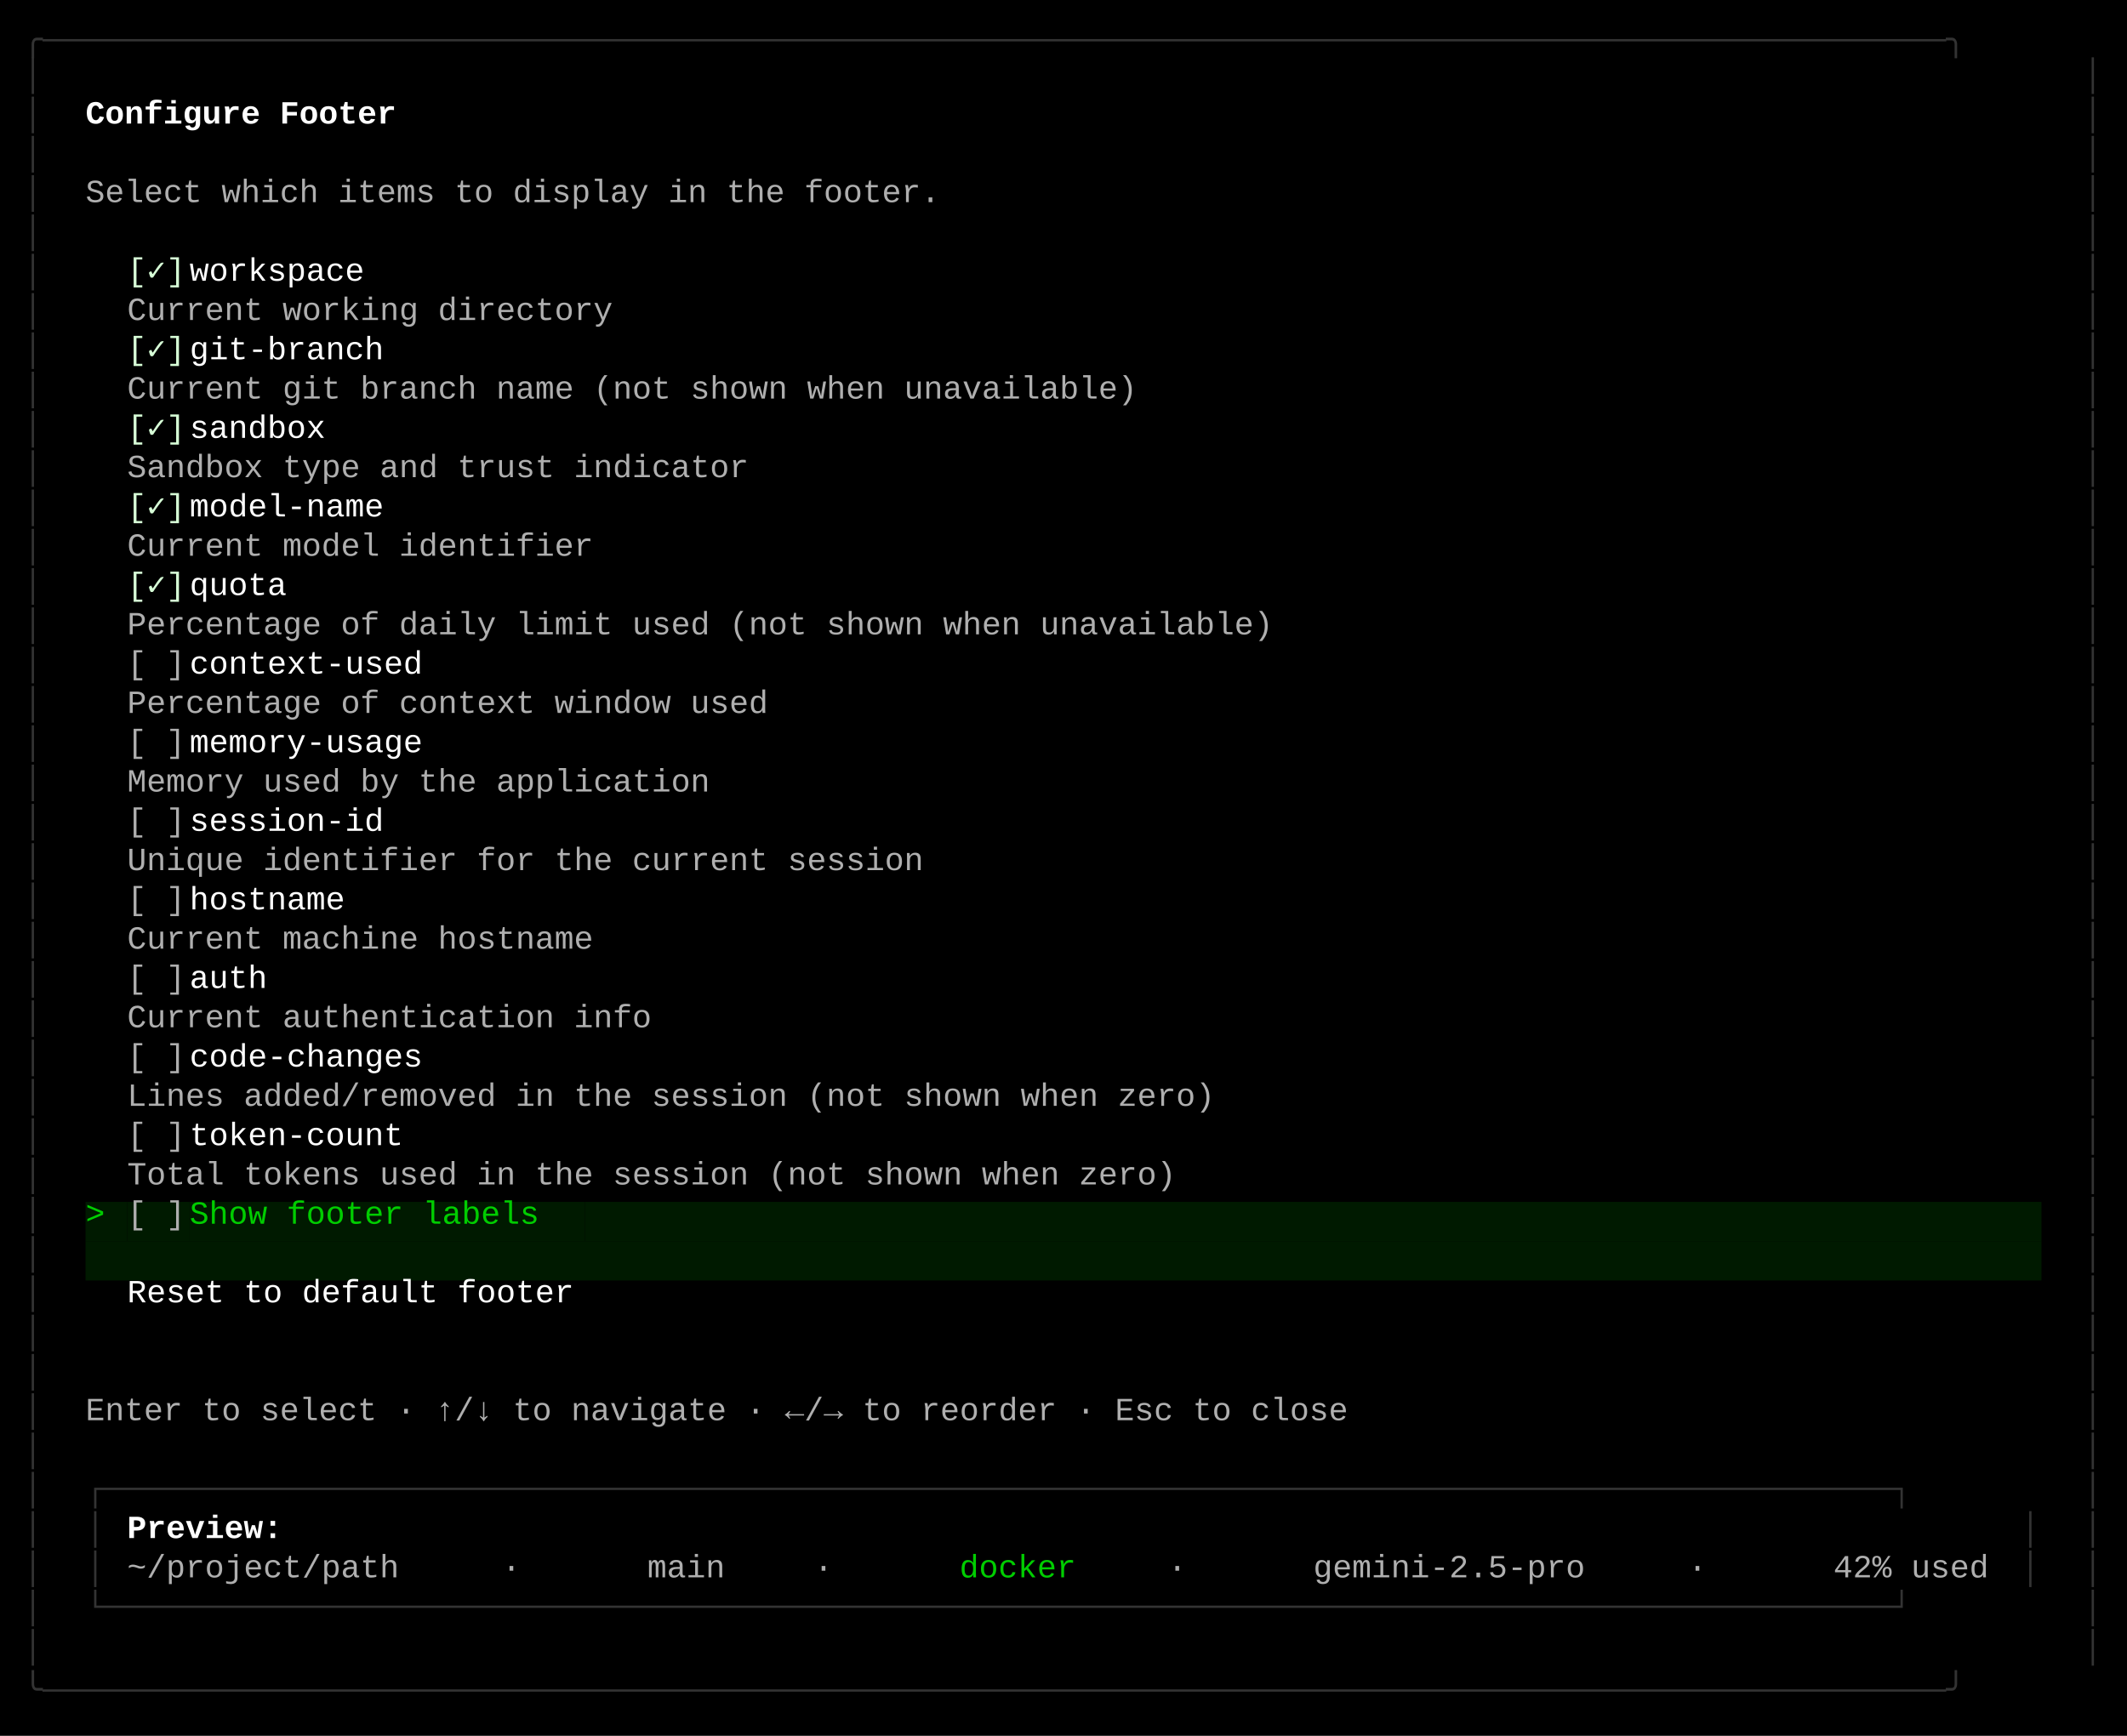
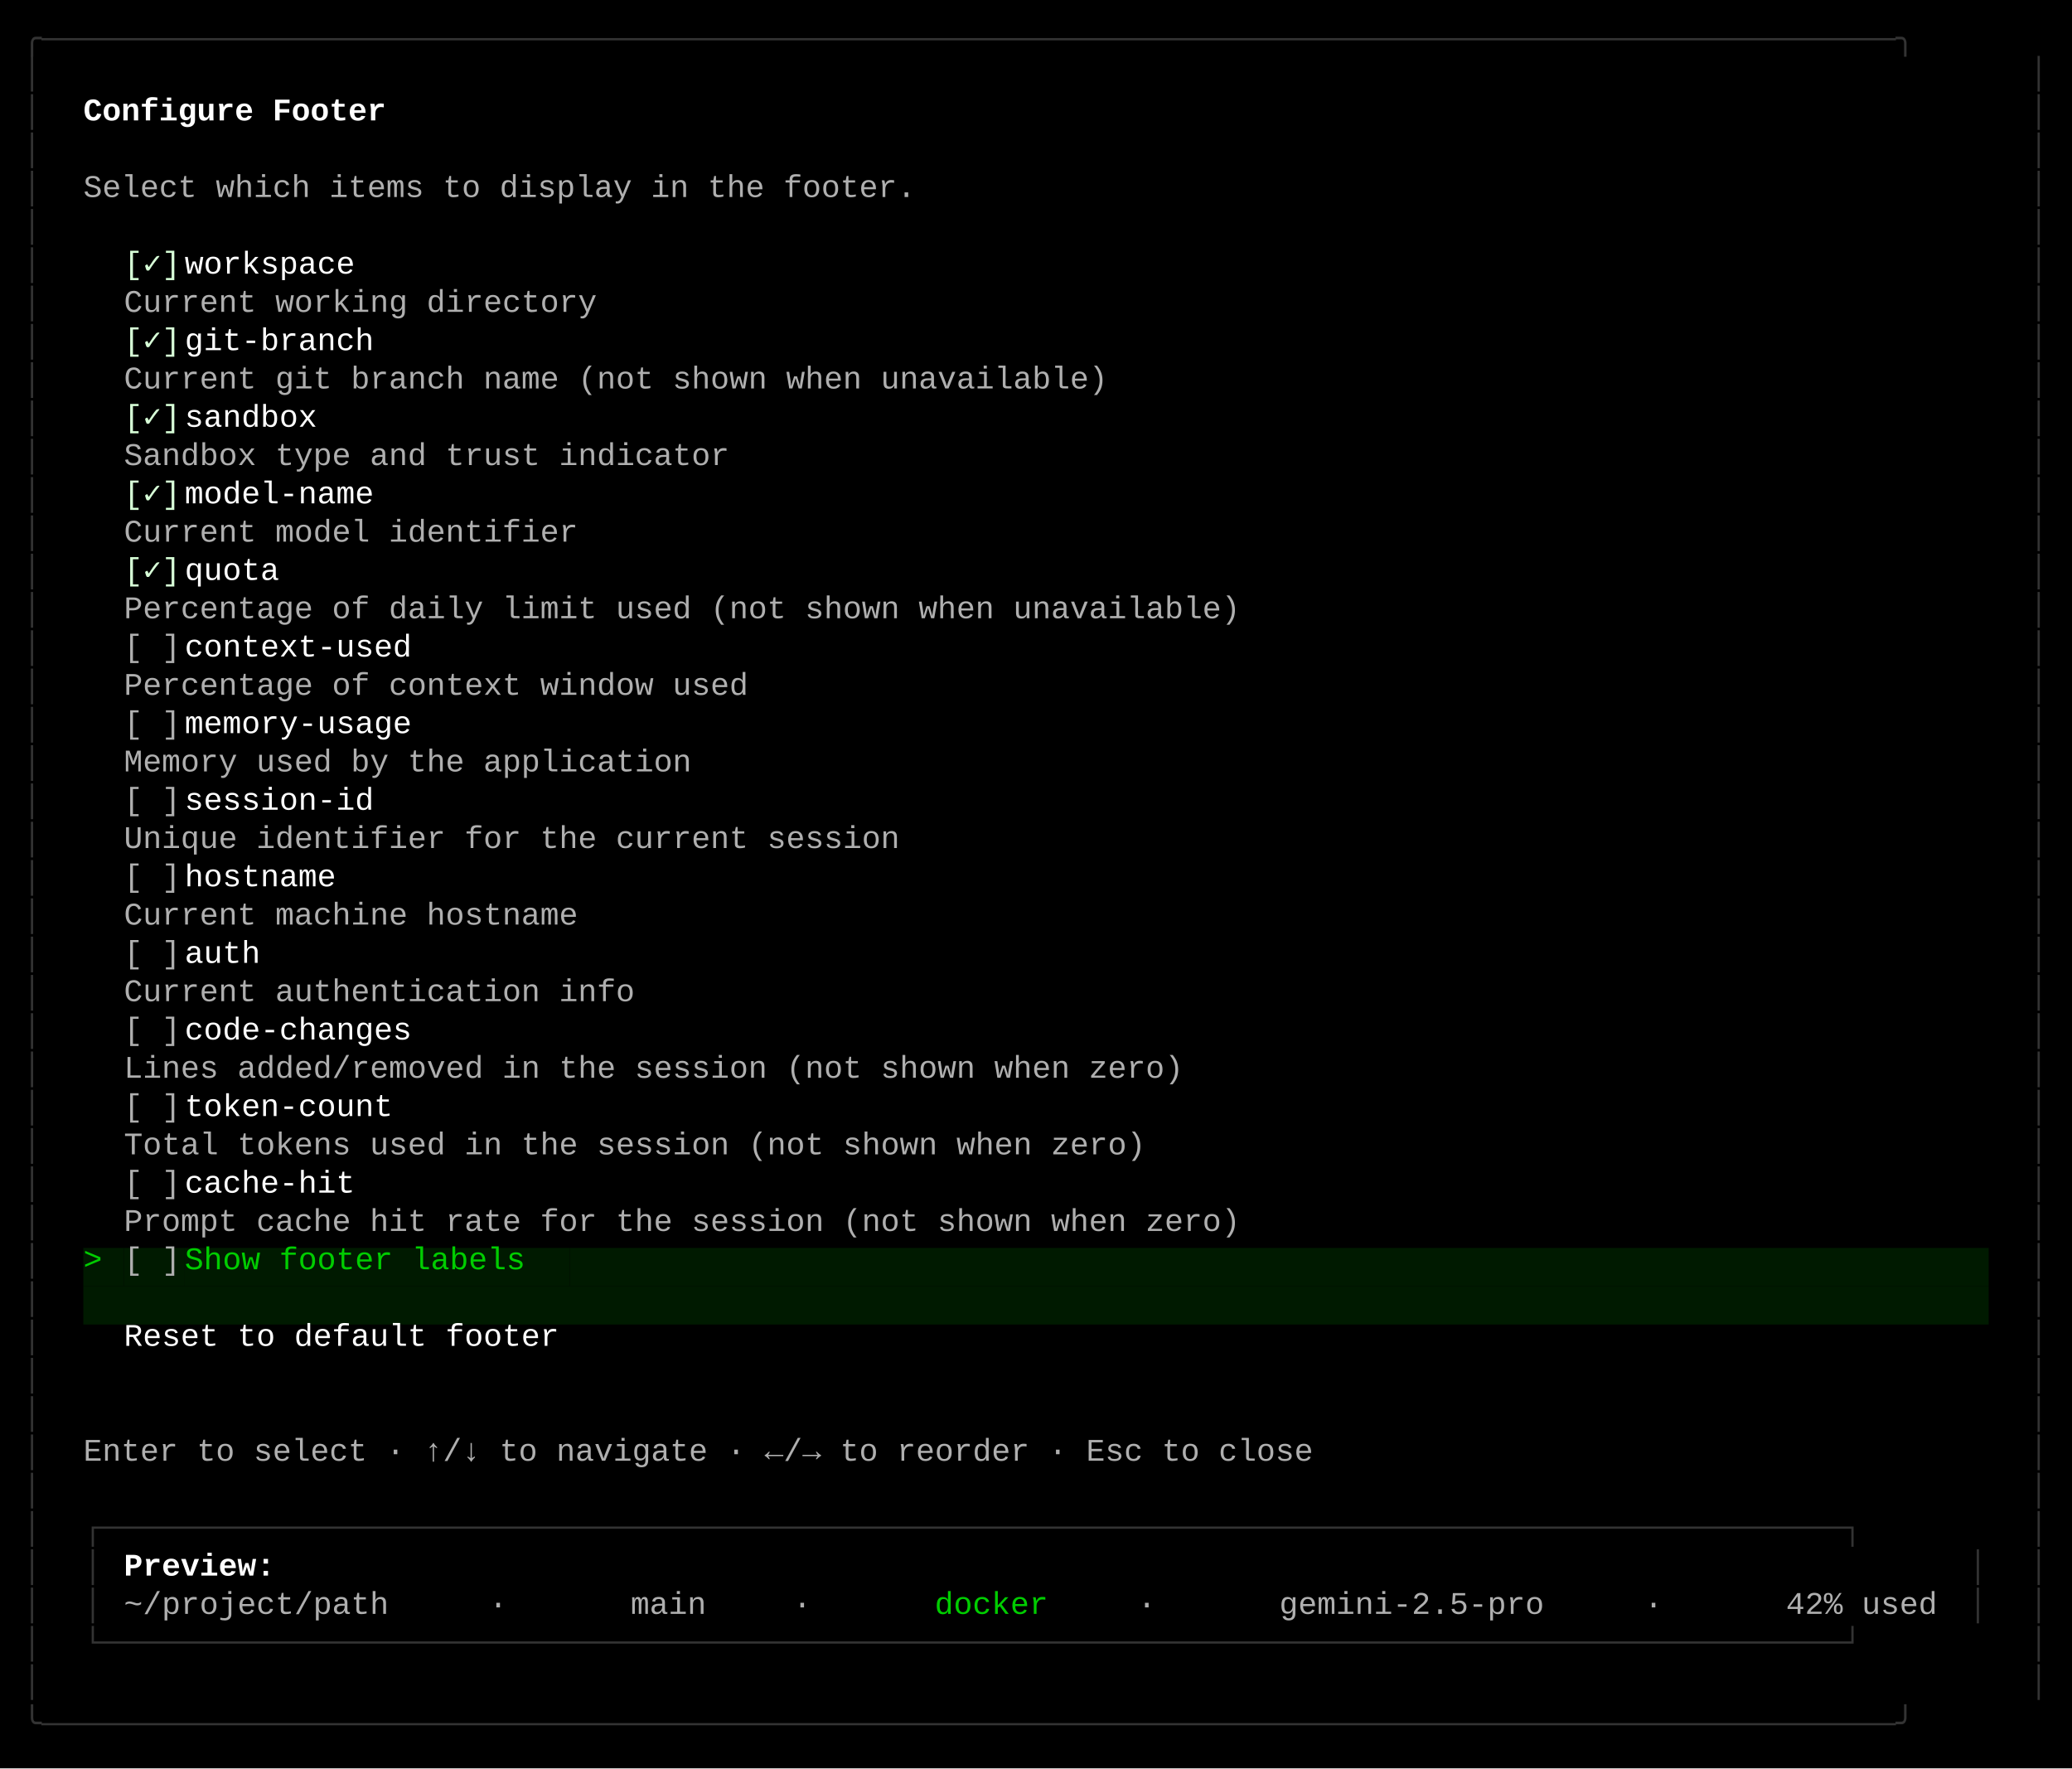
- <svg xmlns="http://www.w3.org/2000/svg" width="920" height="751" viewBox="0 0 920 751">
+ <svg xmlns="http://www.w3.org/2000/svg" width="920" height="785" viewBox="0 0 920 785">
  <style>
    text { font-family: Consolas, "Courier New", monospace; font-size: 14px; dominant-baseline: text-before-edge; white-space: pre; }
  </style>
-   <rect width="920" height="751" fill="#000000" />
+   <rect width="920" height="785" fill="#000000" />
  <g transform="translate(10, 10)">
    <text x="0" y="2" fill="#333333" textLength="900" lengthAdjust="spacingAndGlyphs">╭──────────────────────────────────────────────────────────────────────────────────────────────────╮</text>
    <text x="0" y="19" fill="#333333" textLength="9" lengthAdjust="spacingAndGlyphs">│</text>
    <text x="891" y="19" fill="#333333" textLength="9" lengthAdjust="spacingAndGlyphs">│</text>
    <text x="0" y="36" fill="#333333" textLength="9" lengthAdjust="spacingAndGlyphs">│</text>
    <text x="27" y="36" fill="#ffffff" textLength="144" lengthAdjust="spacingAndGlyphs" font-weight="bold">Configure Footer</text>
    <text x="891" y="36" fill="#333333" textLength="9" lengthAdjust="spacingAndGlyphs">│</text>
    <text x="0" y="53" fill="#333333" textLength="9" lengthAdjust="spacingAndGlyphs">│</text>
    <text x="891" y="53" fill="#333333" textLength="9" lengthAdjust="spacingAndGlyphs">│</text>
    <text x="0" y="70" fill="#333333" textLength="9" lengthAdjust="spacingAndGlyphs">│</text>
    <text x="27" y="70" fill="#afafaf" textLength="396" lengthAdjust="spacingAndGlyphs">Select which items to display in the footer.</text>
    <text x="891" y="70" fill="#333333" textLength="9" lengthAdjust="spacingAndGlyphs">│</text>
    <text x="0" y="87" fill="#333333" textLength="9" lengthAdjust="spacingAndGlyphs">│</text>
    <text x="891" y="87" fill="#333333" textLength="9" lengthAdjust="spacingAndGlyphs">│</text>
    <text x="0" y="104" fill="#333333" textLength="9" lengthAdjust="spacingAndGlyphs">│</text>
    <text x="45" y="104" fill="#d7ffd7" textLength="27" lengthAdjust="spacingAndGlyphs">[✓]</text>
    <text x="72" y="104" fill="#ffffff" textLength="90" lengthAdjust="spacingAndGlyphs"> workspace</text>
    <text x="891" y="104" fill="#333333" textLength="9" lengthAdjust="spacingAndGlyphs">│</text>
    <text x="0" y="121" fill="#333333" textLength="9" lengthAdjust="spacingAndGlyphs">│</text>
    <text x="45" y="121" fill="#afafaf" textLength="234" lengthAdjust="spacingAndGlyphs"> Current working directory</text>
    <text x="891" y="121" fill="#333333" textLength="9" lengthAdjust="spacingAndGlyphs">│</text>
    <text x="0" y="138" fill="#333333" textLength="9" lengthAdjust="spacingAndGlyphs">│</text>
    <text x="45" y="138" fill="#d7ffd7" textLength="27" lengthAdjust="spacingAndGlyphs">[✓]</text>
    <text x="72" y="138" fill="#ffffff" textLength="99" lengthAdjust="spacingAndGlyphs"> git-branch</text>
    <text x="891" y="138" fill="#333333" textLength="9" lengthAdjust="spacingAndGlyphs">│</text>
    <text x="0" y="155" fill="#333333" textLength="9" lengthAdjust="spacingAndGlyphs">│</text>
    <text x="45" y="155" fill="#afafaf" textLength="477" lengthAdjust="spacingAndGlyphs"> Current git branch name (not shown when unavailable)</text>
    <text x="891" y="155" fill="#333333" textLength="9" lengthAdjust="spacingAndGlyphs">│</text>
    <text x="0" y="172" fill="#333333" textLength="9" lengthAdjust="spacingAndGlyphs">│</text>
    <text x="45" y="172" fill="#d7ffd7" textLength="27" lengthAdjust="spacingAndGlyphs">[✓]</text>
    <text x="72" y="172" fill="#ffffff" textLength="72" lengthAdjust="spacingAndGlyphs"> sandbox</text>
    <text x="891" y="172" fill="#333333" textLength="9" lengthAdjust="spacingAndGlyphs">│</text>
    <text x="0" y="189" fill="#333333" textLength="9" lengthAdjust="spacingAndGlyphs">│</text>
    <text x="45" y="189" fill="#afafaf" textLength="297" lengthAdjust="spacingAndGlyphs"> Sandbox type and trust indicator</text>
    <text x="891" y="189" fill="#333333" textLength="9" lengthAdjust="spacingAndGlyphs">│</text>
    <text x="0" y="206" fill="#333333" textLength="9" lengthAdjust="spacingAndGlyphs">│</text>
    <text x="45" y="206" fill="#d7ffd7" textLength="27" lengthAdjust="spacingAndGlyphs">[✓]</text>
    <text x="72" y="206" fill="#ffffff" textLength="99" lengthAdjust="spacingAndGlyphs"> model-name</text>
    <text x="891" y="206" fill="#333333" textLength="9" lengthAdjust="spacingAndGlyphs">│</text>
    <text x="0" y="223" fill="#333333" textLength="9" lengthAdjust="spacingAndGlyphs">│</text>
    <text x="45" y="223" fill="#afafaf" textLength="225" lengthAdjust="spacingAndGlyphs"> Current model identifier</text>
    <text x="891" y="223" fill="#333333" textLength="9" lengthAdjust="spacingAndGlyphs">│</text>
    <text x="0" y="240" fill="#333333" textLength="9" lengthAdjust="spacingAndGlyphs">│</text>
    <text x="45" y="240" fill="#d7ffd7" textLength="27" lengthAdjust="spacingAndGlyphs">[✓]</text>
    <text x="72" y="240" fill="#ffffff" textLength="54" lengthAdjust="spacingAndGlyphs"> quota</text>
    <text x="891" y="240" fill="#333333" textLength="9" lengthAdjust="spacingAndGlyphs">│</text>
    <text x="0" y="257" fill="#333333" textLength="9" lengthAdjust="spacingAndGlyphs">│</text>
    <text x="45" y="257" fill="#afafaf" textLength="540" lengthAdjust="spacingAndGlyphs"> Percentage of daily limit used (not shown when unavailable)</text>
    <text x="891" y="257" fill="#333333" textLength="9" lengthAdjust="spacingAndGlyphs">│</text>
    <text x="0" y="274" fill="#333333" textLength="9" lengthAdjust="spacingAndGlyphs">│</text>
    <text x="45" y="274" fill="#afafaf" textLength="27" lengthAdjust="spacingAndGlyphs">[ ]</text>
    <text x="72" y="274" fill="#ffffff" textLength="117" lengthAdjust="spacingAndGlyphs"> context-used</text>
    <text x="891" y="274" fill="#333333" textLength="9" lengthAdjust="spacingAndGlyphs">│</text>
    <text x="0" y="291" fill="#333333" textLength="9" lengthAdjust="spacingAndGlyphs">│</text>
    <text x="45" y="291" fill="#afafaf" textLength="306" lengthAdjust="spacingAndGlyphs"> Percentage of context window used</text>
    <text x="891" y="291" fill="#333333" textLength="9" lengthAdjust="spacingAndGlyphs">│</text>
    <text x="0" y="308" fill="#333333" textLength="9" lengthAdjust="spacingAndGlyphs">│</text>
    <text x="45" y="308" fill="#afafaf" textLength="27" lengthAdjust="spacingAndGlyphs">[ ]</text>
    <text x="72" y="308" fill="#ffffff" textLength="117" lengthAdjust="spacingAndGlyphs"> memory-usage</text>
    <text x="891" y="308" fill="#333333" textLength="9" lengthAdjust="spacingAndGlyphs">│</text>
    <text x="0" y="325" fill="#333333" textLength="9" lengthAdjust="spacingAndGlyphs">│</text>
    <text x="45" y="325" fill="#afafaf" textLength="279" lengthAdjust="spacingAndGlyphs"> Memory used by the application</text>
    <text x="891" y="325" fill="#333333" textLength="9" lengthAdjust="spacingAndGlyphs">│</text>
    <text x="0" y="342" fill="#333333" textLength="9" lengthAdjust="spacingAndGlyphs">│</text>
    <text x="45" y="342" fill="#afafaf" textLength="27" lengthAdjust="spacingAndGlyphs">[ ]</text>
    <text x="72" y="342" fill="#ffffff" textLength="99" lengthAdjust="spacingAndGlyphs"> session-id</text>
    <text x="891" y="342" fill="#333333" textLength="9" lengthAdjust="spacingAndGlyphs">│</text>
    <text x="0" y="359" fill="#333333" textLength="9" lengthAdjust="spacingAndGlyphs">│</text>
    <text x="45" y="359" fill="#afafaf" textLength="378" lengthAdjust="spacingAndGlyphs"> Unique identifier for the current session</text>
    <text x="891" y="359" fill="#333333" textLength="9" lengthAdjust="spacingAndGlyphs">│</text>
    <text x="0" y="376" fill="#333333" textLength="9" lengthAdjust="spacingAndGlyphs">│</text>
    <text x="45" y="376" fill="#afafaf" textLength="27" lengthAdjust="spacingAndGlyphs">[ ]</text>
    <text x="72" y="376" fill="#ffffff" textLength="81" lengthAdjust="spacingAndGlyphs"> hostname</text>
    <text x="891" y="376" fill="#333333" textLength="9" lengthAdjust="spacingAndGlyphs">│</text>
    <text x="0" y="393" fill="#333333" textLength="9" lengthAdjust="spacingAndGlyphs">│</text>
    <text x="45" y="393" fill="#afafaf" textLength="225" lengthAdjust="spacingAndGlyphs"> Current machine hostname</text>
    <text x="891" y="393" fill="#333333" textLength="9" lengthAdjust="spacingAndGlyphs">│</text>
    <text x="0" y="410" fill="#333333" textLength="9" lengthAdjust="spacingAndGlyphs">│</text>
    <text x="45" y="410" fill="#afafaf" textLength="27" lengthAdjust="spacingAndGlyphs">[ ]</text>
    <text x="72" y="410" fill="#ffffff" textLength="45" lengthAdjust="spacingAndGlyphs"> auth</text>
    <text x="891" y="410" fill="#333333" textLength="9" lengthAdjust="spacingAndGlyphs">│</text>
    <text x="0" y="427" fill="#333333" textLength="9" lengthAdjust="spacingAndGlyphs">│</text>
    <text x="45" y="427" fill="#afafaf" textLength="252" lengthAdjust="spacingAndGlyphs"> Current authentication info</text>
    <text x="891" y="427" fill="#333333" textLength="9" lengthAdjust="spacingAndGlyphs">│</text>
    <text x="0" y="444" fill="#333333" textLength="9" lengthAdjust="spacingAndGlyphs">│</text>
    <text x="45" y="444" fill="#afafaf" textLength="27" lengthAdjust="spacingAndGlyphs">[ ]</text>
    <text x="72" y="444" fill="#ffffff" textLength="117" lengthAdjust="spacingAndGlyphs"> code-changes</text>
    <text x="891" y="444" fill="#333333" textLength="9" lengthAdjust="spacingAndGlyphs">│</text>
    <text x="0" y="461" fill="#333333" textLength="9" lengthAdjust="spacingAndGlyphs">│</text>
    <text x="45" y="461" fill="#afafaf" textLength="513" lengthAdjust="spacingAndGlyphs"> Lines added/removed in the session (not shown when zero)</text>
    <text x="891" y="461" fill="#333333" textLength="9" lengthAdjust="spacingAndGlyphs">│</text>
    <text x="0" y="478" fill="#333333" textLength="9" lengthAdjust="spacingAndGlyphs">│</text>
    <text x="45" y="478" fill="#afafaf" textLength="27" lengthAdjust="spacingAndGlyphs">[ ]</text>
    <text x="72" y="478" fill="#ffffff" textLength="108" lengthAdjust="spacingAndGlyphs"> token-count</text>
    <text x="891" y="478" fill="#333333" textLength="9" lengthAdjust="spacingAndGlyphs">│</text>
    <text x="0" y="495" fill="#333333" textLength="9" lengthAdjust="spacingAndGlyphs">│</text>
    <text x="45" y="495" fill="#afafaf" textLength="495" lengthAdjust="spacingAndGlyphs"> Total tokens used in the session (not shown when zero)</text>
    <text x="891" y="495" fill="#333333" textLength="9" lengthAdjust="spacingAndGlyphs">│</text>
    <text x="0" y="512" fill="#333333" textLength="9" lengthAdjust="spacingAndGlyphs">│</text>
-     <rect x="27" y="510" width="9" height="17" fill="#001a00" />
-     <text x="27" y="512" fill="#00cd00" textLength="9" lengthAdjust="spacingAndGlyphs">&gt;</text>
-     <rect x="36" y="510" width="9" height="17" fill="#001a00" />
-     <rect x="45" y="510" width="27" height="17" fill="#001a00" />
    <text x="45" y="512" fill="#afafaf" textLength="27" lengthAdjust="spacingAndGlyphs">[ ]</text>
-     <rect x="72" y="510" width="171" height="17" fill="#001a00" />
-     <text x="72" y="512" fill="#00cd00" textLength="171" lengthAdjust="spacingAndGlyphs"> Show footer labels</text>
-     <rect x="243" y="510" width="630" height="17" fill="#001a00" />
+     <text x="72" y="512" fill="#ffffff" textLength="90" lengthAdjust="spacingAndGlyphs"> cache-hit</text>
    <text x="891" y="512" fill="#333333" textLength="9" lengthAdjust="spacingAndGlyphs">│</text>
    <text x="0" y="529" fill="#333333" textLength="9" lengthAdjust="spacingAndGlyphs">│</text>
-     <rect x="27" y="527" width="846" height="17" fill="#001a00" />
+     <text x="45" y="529" fill="#afafaf" textLength="540" lengthAdjust="spacingAndGlyphs"> Prompt cache hit rate for the session (not shown when zero)</text>
    <text x="891" y="529" fill="#333333" textLength="9" lengthAdjust="spacingAndGlyphs">│</text>
    <text x="0" y="546" fill="#333333" textLength="9" lengthAdjust="spacingAndGlyphs">│</text>
-     <text x="45" y="546" fill="#ffffff" textLength="207" lengthAdjust="spacingAndGlyphs">Reset to default footer</text>
+     <rect x="27" y="544" width="9" height="17" fill="#001a00" />
+     <text x="27" y="546" fill="#00cd00" textLength="9" lengthAdjust="spacingAndGlyphs">&gt;</text>
+     <rect x="36" y="544" width="9" height="17" fill="#001a00" />
+     <rect x="45" y="544" width="27" height="17" fill="#001a00" />
+     <text x="45" y="546" fill="#afafaf" textLength="27" lengthAdjust="spacingAndGlyphs">[ ]</text>
+     <rect x="72" y="544" width="171" height="17" fill="#001a00" />
+     <text x="72" y="546" fill="#00cd00" textLength="171" lengthAdjust="spacingAndGlyphs"> Show footer labels</text>
+     <rect x="243" y="544" width="630" height="17" fill="#001a00" />
    <text x="891" y="546" fill="#333333" textLength="9" lengthAdjust="spacingAndGlyphs">│</text>
    <text x="0" y="563" fill="#333333" textLength="9" lengthAdjust="spacingAndGlyphs">│</text>
+     <rect x="27" y="561" width="846" height="17" fill="#001a00" />
    <text x="891" y="563" fill="#333333" textLength="9" lengthAdjust="spacingAndGlyphs">│</text>
    <text x="0" y="580" fill="#333333" textLength="9" lengthAdjust="spacingAndGlyphs">│</text>
+     <text x="45" y="580" fill="#ffffff" textLength="207" lengthAdjust="spacingAndGlyphs">Reset to default footer</text>
    <text x="891" y="580" fill="#333333" textLength="9" lengthAdjust="spacingAndGlyphs">│</text>
    <text x="0" y="597" fill="#333333" textLength="9" lengthAdjust="spacingAndGlyphs">│</text>
-     <text x="27" y="597" fill="#afafaf" textLength="585" lengthAdjust="spacingAndGlyphs">Enter to select · ↑/↓ to navigate · ←/→ to reorder · Esc to close</text>
    <text x="891" y="597" fill="#333333" textLength="9" lengthAdjust="spacingAndGlyphs">│</text>
    <text x="0" y="614" fill="#333333" textLength="9" lengthAdjust="spacingAndGlyphs">│</text>
    <text x="891" y="614" fill="#333333" textLength="9" lengthAdjust="spacingAndGlyphs">│</text>
    <text x="0" y="631" fill="#333333" textLength="9" lengthAdjust="spacingAndGlyphs">│</text>
-     <text x="27" y="631" fill="#333333" textLength="846" lengthAdjust="spacingAndGlyphs">┌────────────────────────────────────────────────────────────────────────────────────────────┐</text>
+     <text x="27" y="631" fill="#afafaf" textLength="585" lengthAdjust="spacingAndGlyphs">Enter to select · ↑/↓ to navigate · ←/→ to reorder · Esc to close</text>
    <text x="891" y="631" fill="#333333" textLength="9" lengthAdjust="spacingAndGlyphs">│</text>
    <text x="0" y="648" fill="#333333" textLength="9" lengthAdjust="spacingAndGlyphs">│</text>
-     <text x="27" y="648" fill="#333333" textLength="9" lengthAdjust="spacingAndGlyphs">│</text>
-     <text x="45" y="648" fill="#ffffff" textLength="72" lengthAdjust="spacingAndGlyphs" font-weight="bold">Preview:</text>
-     <text x="864" y="648" fill="#333333" textLength="9" lengthAdjust="spacingAndGlyphs">│</text>
    <text x="891" y="648" fill="#333333" textLength="9" lengthAdjust="spacingAndGlyphs">│</text>
    <text x="0" y="665" fill="#333333" textLength="9" lengthAdjust="spacingAndGlyphs">│</text>
-     <text x="27" y="665" fill="#333333" textLength="9" lengthAdjust="spacingAndGlyphs">│</text>
-     <text x="45" y="665" fill="#afafaf" textLength="126" lengthAdjust="spacingAndGlyphs">~/project/path</text>
-     <text x="207" y="665" fill="#afafaf" textLength="27" lengthAdjust="spacingAndGlyphs"> · </text>
-     <text x="270" y="665" fill="#afafaf" textLength="36" lengthAdjust="spacingAndGlyphs">main</text>
-     <text x="342" y="665" fill="#afafaf" textLength="27" lengthAdjust="spacingAndGlyphs"> · </text>
-     <text x="405" y="665" fill="#00cd00" textLength="54" lengthAdjust="spacingAndGlyphs">docker</text>
-     <text x="495" y="665" fill="#afafaf" textLength="27" lengthAdjust="spacingAndGlyphs"> · </text>
-     <text x="558" y="665" fill="#afafaf" textLength="126" lengthAdjust="spacingAndGlyphs">gemini-2.5-pro</text>
-     <text x="720" y="665" fill="#afafaf" textLength="27" lengthAdjust="spacingAndGlyphs"> · </text>
-     <text x="783" y="665" fill="#afafaf" textLength="72" lengthAdjust="spacingAndGlyphs">42% used</text>
-     <text x="864" y="665" fill="#333333" textLength="9" lengthAdjust="spacingAndGlyphs">│</text>
+     <text x="27" y="665" fill="#333333" textLength="846" lengthAdjust="spacingAndGlyphs">┌────────────────────────────────────────────────────────────────────────────────────────────┐</text>
    <text x="891" y="665" fill="#333333" textLength="9" lengthAdjust="spacingAndGlyphs">│</text>
    <text x="0" y="682" fill="#333333" textLength="9" lengthAdjust="spacingAndGlyphs">│</text>
-     <text x="27" y="682" fill="#333333" textLength="846" lengthAdjust="spacingAndGlyphs">└────────────────────────────────────────────────────────────────────────────────────────────┘</text>
+     <text x="27" y="682" fill="#333333" textLength="9" lengthAdjust="spacingAndGlyphs">│</text>
+     <text x="45" y="682" fill="#ffffff" textLength="72" lengthAdjust="spacingAndGlyphs" font-weight="bold">Preview:</text>
+     <text x="864" y="682" fill="#333333" textLength="9" lengthAdjust="spacingAndGlyphs">│</text>
    <text x="891" y="682" fill="#333333" textLength="9" lengthAdjust="spacingAndGlyphs">│</text>
    <text x="0" y="699" fill="#333333" textLength="9" lengthAdjust="spacingAndGlyphs">│</text>
+     <text x="27" y="699" fill="#333333" textLength="9" lengthAdjust="spacingAndGlyphs">│</text>
+     <text x="45" y="699" fill="#afafaf" textLength="126" lengthAdjust="spacingAndGlyphs">~/project/path</text>
+     <text x="207" y="699" fill="#afafaf" textLength="27" lengthAdjust="spacingAndGlyphs"> · </text>
+     <text x="270" y="699" fill="#afafaf" textLength="36" lengthAdjust="spacingAndGlyphs">main</text>
+     <text x="342" y="699" fill="#afafaf" textLength="27" lengthAdjust="spacingAndGlyphs"> · </text>
+     <text x="405" y="699" fill="#00cd00" textLength="54" lengthAdjust="spacingAndGlyphs">docker</text>
+     <text x="495" y="699" fill="#afafaf" textLength="27" lengthAdjust="spacingAndGlyphs"> · </text>
+     <text x="558" y="699" fill="#afafaf" textLength="126" lengthAdjust="spacingAndGlyphs">gemini-2.5-pro</text>
+     <text x="720" y="699" fill="#afafaf" textLength="27" lengthAdjust="spacingAndGlyphs"> · </text>
+     <text x="783" y="699" fill="#afafaf" textLength="72" lengthAdjust="spacingAndGlyphs">42% used</text>
+     <text x="864" y="699" fill="#333333" textLength="9" lengthAdjust="spacingAndGlyphs">│</text>
    <text x="891" y="699" fill="#333333" textLength="9" lengthAdjust="spacingAndGlyphs">│</text>
-     <text x="0" y="716" fill="#333333" textLength="900" lengthAdjust="spacingAndGlyphs">╰──────────────────────────────────────────────────────────────────────────────────────────────────╯</text>
+     <text x="0" y="716" fill="#333333" textLength="9" lengthAdjust="spacingAndGlyphs">│</text>
+     <text x="27" y="716" fill="#333333" textLength="846" lengthAdjust="spacingAndGlyphs">└────────────────────────────────────────────────────────────────────────────────────────────┘</text>
+     <text x="891" y="716" fill="#333333" textLength="9" lengthAdjust="spacingAndGlyphs">│</text>
+     <text x="0" y="733" fill="#333333" textLength="9" lengthAdjust="spacingAndGlyphs">│</text>
+     <text x="891" y="733" fill="#333333" textLength="9" lengthAdjust="spacingAndGlyphs">│</text>
+     <text x="0" y="750" fill="#333333" textLength="900" lengthAdjust="spacingAndGlyphs">╰──────────────────────────────────────────────────────────────────────────────────────────────────╯</text>
  </g>
</svg>
